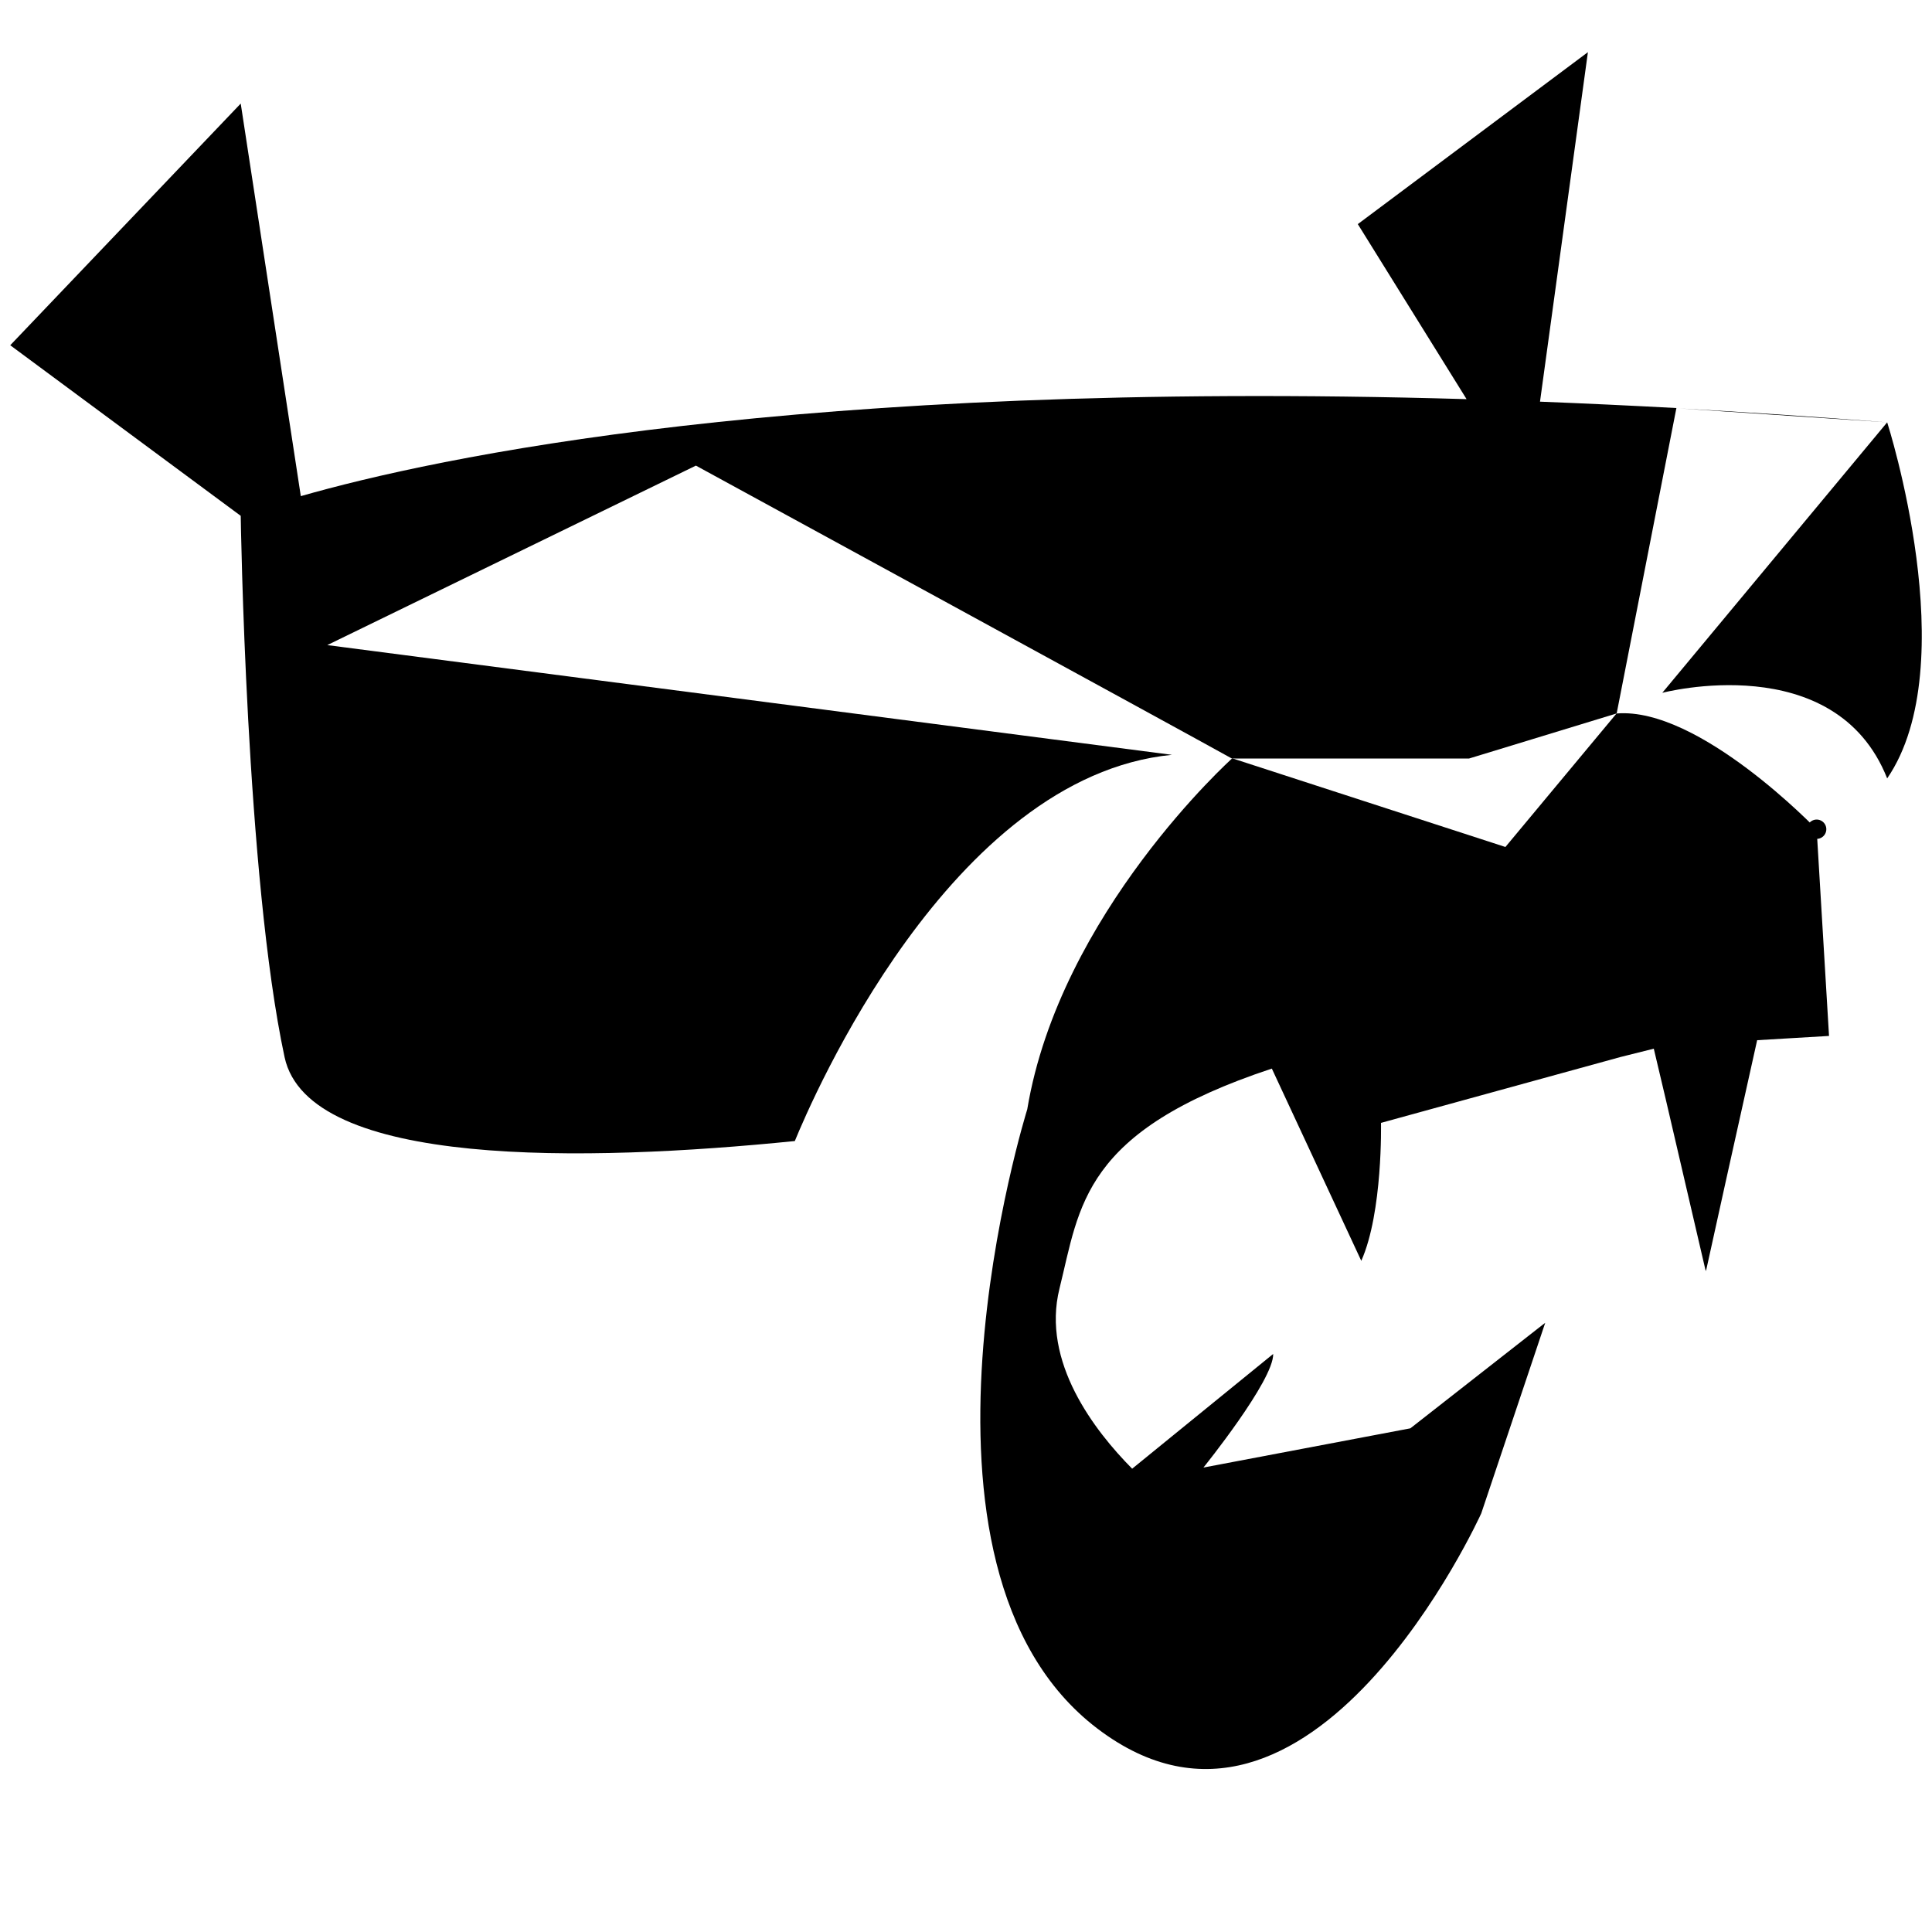
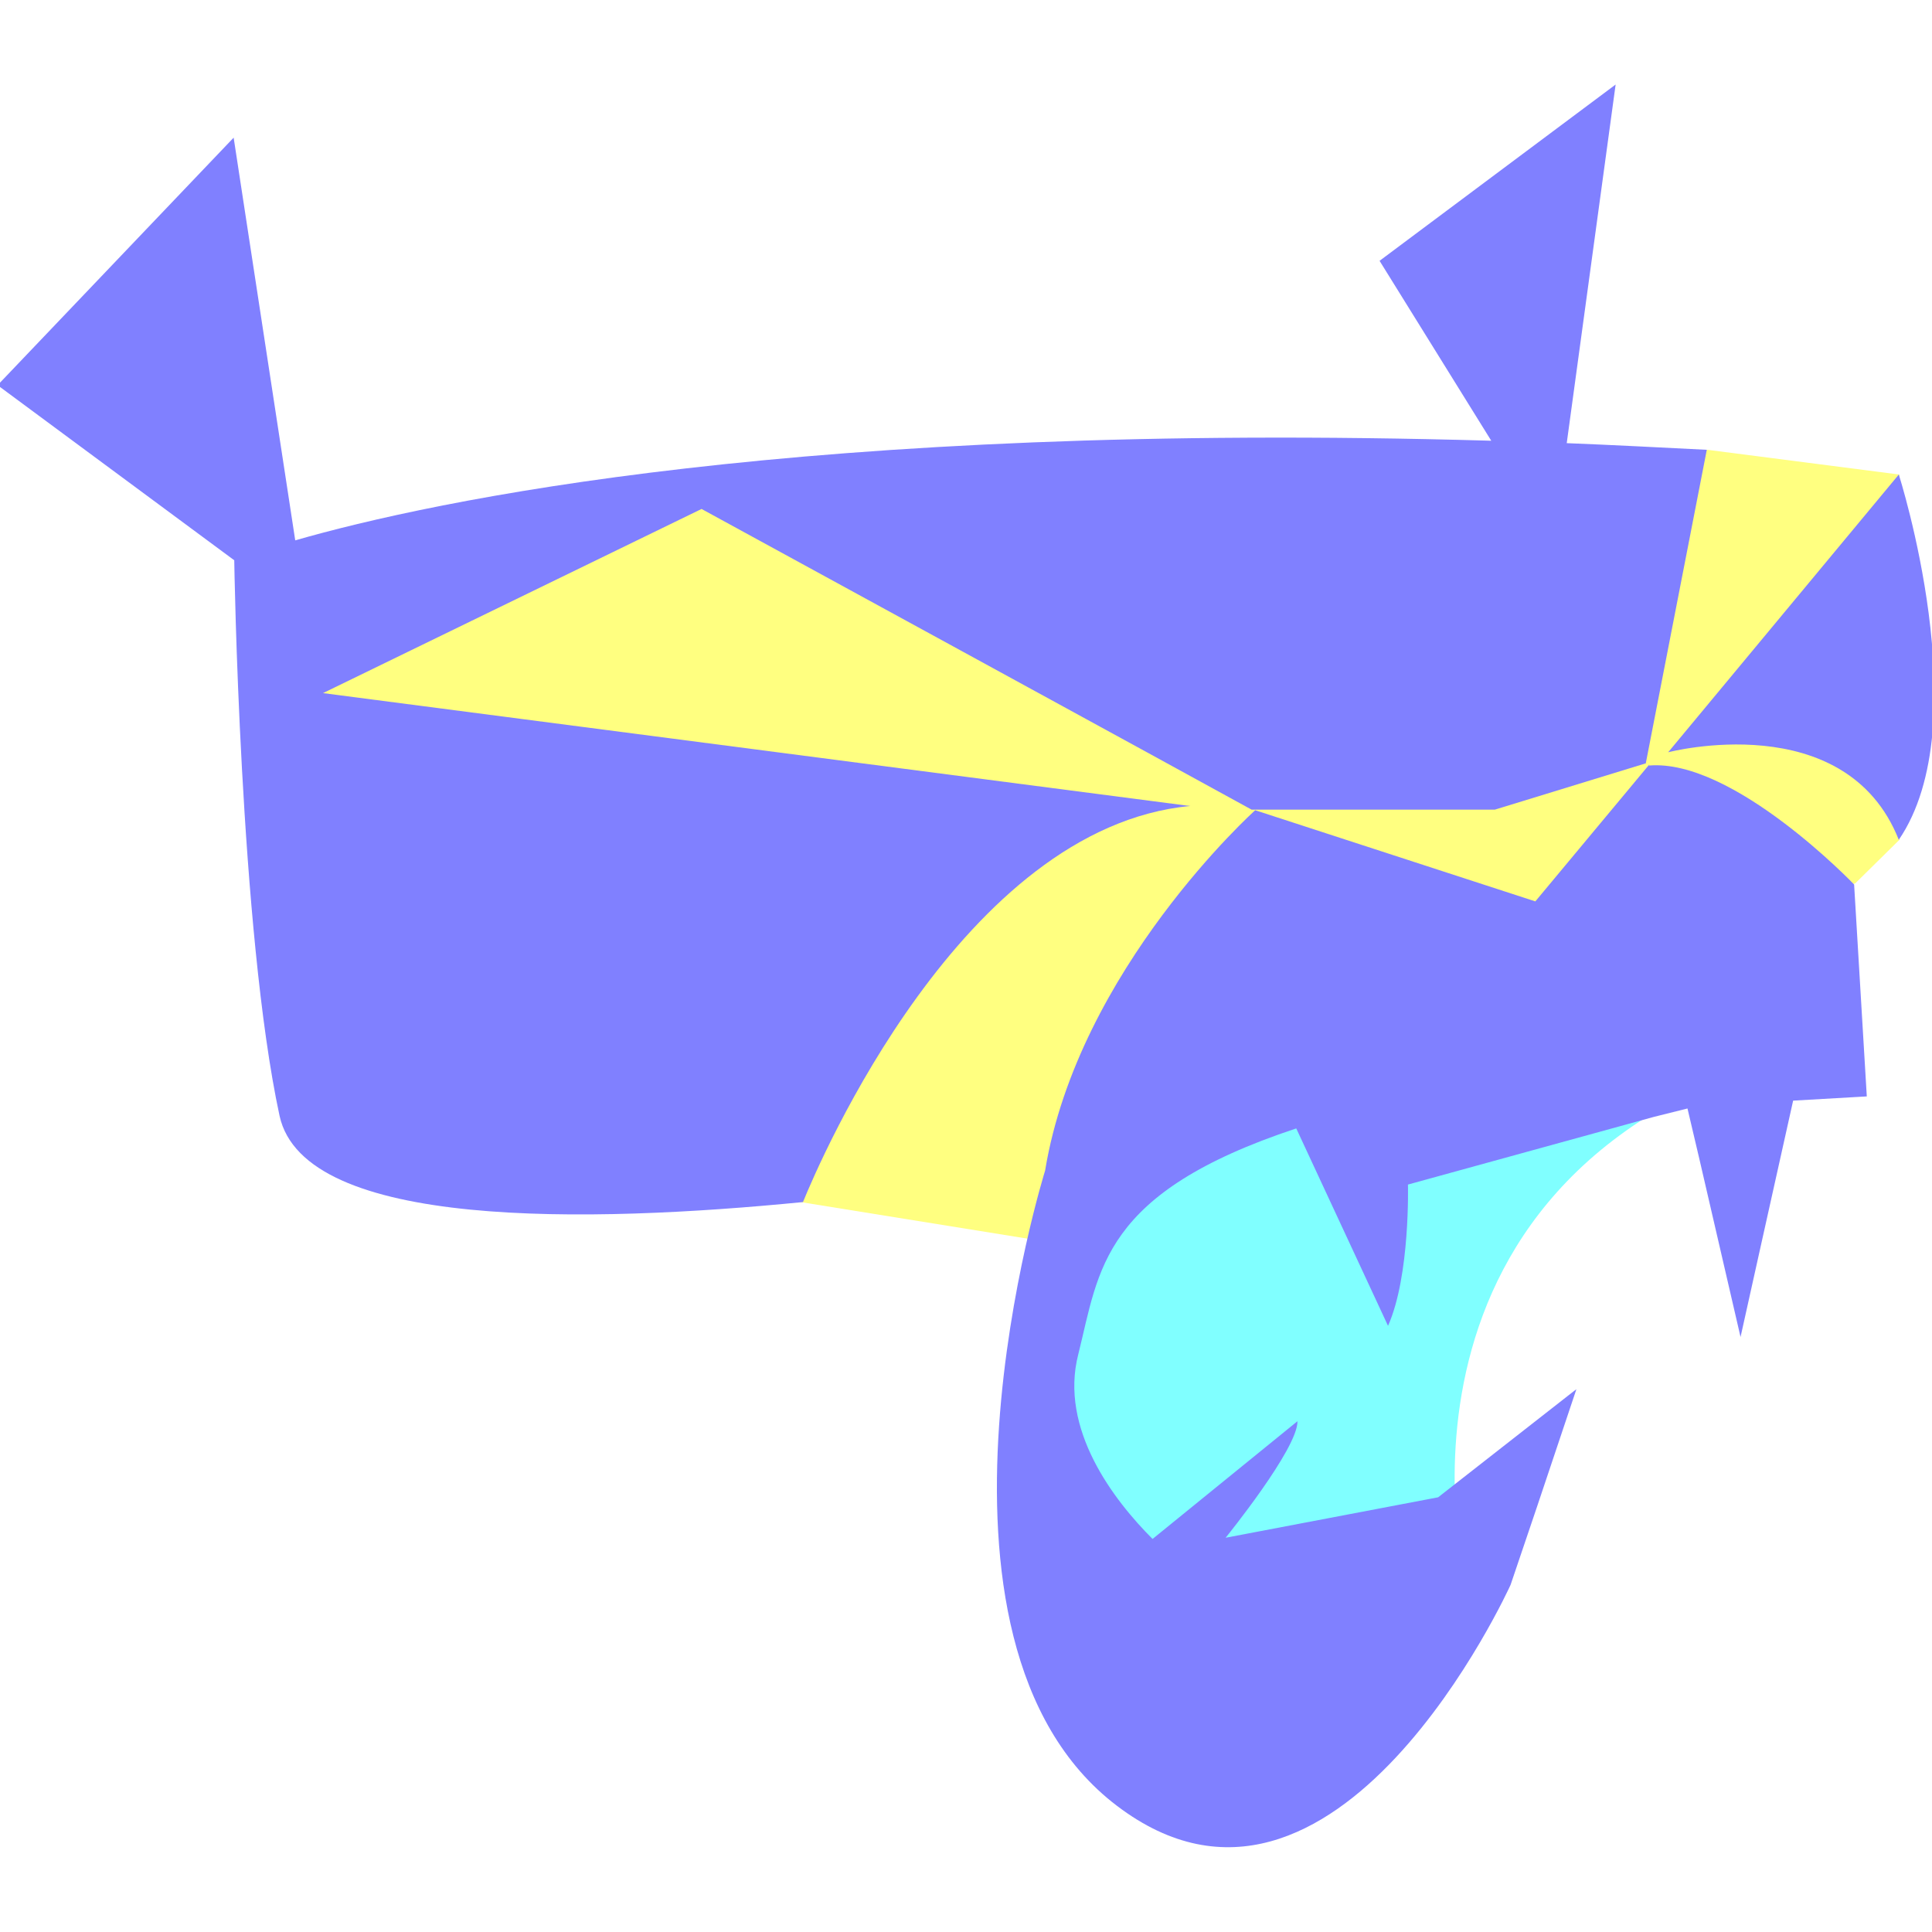
- <svg xmlns="http://www.w3.org/2000/svg" id="Layer_4" data-name="Layer 4" viewBox="0 0 100 100">
+ <svg xmlns="http://www.w3.org/2000/svg" id="Layer_1" data-name="Layer 1" viewBox="0 0 32 32">
  <defs>
    <style>
-       .cls-1, .cls-2 {
-         fill: none;
+       .cls-1 {
+         fill: #8080ff;
      }

      .cls-2 {
-         stroke: #000;
-         stroke-linecap: round;
-         stroke-linejoin: round;
+         fill: #ffff80;
+       }
+ 
+       .cls-3 {
+         fill: #80ffff;
      }
    </style>
  </defs>
-   <polygon class="cls-1" points="83.68 36.92 76.05 39.25 63.77 39.25 77.92 43.84 83.68 36.92" />
-   <path d="M83.68,36.92l3.09-15.8c-2.43-.13-4.76-.24-7.06-.33l2.48-18.09-11.91,8.9,5.63,9.06c-34.73-1.02-53.46,3.05-60.34,5.02l-3.11-20.32L.53,17.87l11.93,8.83h0s0,0,0,0c0,0,.27,18.71,2.27,28.02,1.24,5.75,15.6,5.43,26.41,4.34.86-2.1,8.03-18.87,19.52-19.99l-43.72-5.68,19.08-9.29s25.5,13.91,27.74,15.16h12.28l7.63-2.33Z" />
-   <path d="M97.68,21.86c-3.73-.29-7.31-.53-10.76-.72l10.76.72Z" />
-   <path d="M97.68,21.86l-11.64,14s8.95-2.36,11.64,4.43c4.03-5.89,0-18.43,0-18.43Z" />
-   <path class="cls-2" d="M94.03,42.92s0,0,0,0" />
-   <path d="M83.68,36.92l-5.76,6.92-14.14-4.59s-8.92,8.01-10.61,18.17c0,0-7.4,23.66,3.63,32.05,11.03,8.39,19.87-11.14,19.87-11.14l1.33-3.96h0l1.98-5.9h0s0,0,0,0l-.12.09-6.86,5.37-10.71,2.03s3.64-4.51,3.61-5.88l-7.3,5.94c-1.94-1.96-4.71-5.53-3.76-9.33,1.06-4.27,1.16-8.13,10.99-11.38l4.63,9.95c1.12-2.52,1.02-7.14,1.02-7.14l12.4-3.41,1.72-.43.61,2.58,2.08,8.94.02-.1v.05s1.03-4.67,1.03-4.67l1.61-7.24,3.72-.22-.64-10.69s-6.08-6.35-10.35-6Z" />
+   <path class="cls-3" d="M24.28,26.24s-1.8-6.92,5.78-8.91c0,0-11.8-1.19-12.53,3.27s1.63,6.3,1.63,6.3l5.12-.66Z" />
+   <path class="cls-2" d="M17.54,20.6l-5.15-.83s-7.94-7.07-7.45-8.51,6.63-3.4,6.63-3.4l16.71-.41,3.18.41v6.05l-.73.72-9.87,3.45-3.32,2.52Z" />
+   <g>
+     <path class="cls-1" d="M27.26,12.64l1.01-5.19c-.8-.04-1.56-.08-2.32-.11l.81-5.94-3.91,2.92,1.85,2.98c-11.4-.33-17.55,1-19.81,1.65l-1.02-6.67L-.04,6.38l3.92,2.9h0s.09,6.14.75,9.2c.41,1.89,5.12,1.78,8.67,1.43.28-.69,2.64-6.2,6.41-6.56l-14.36-1.87,6.27-3.05s8.37,4.57,9.11,4.98h4.03l2.51-.77h0Z" />
+     <path class="cls-1" d="M31.45,7.86l-3.82,4.6s2.94-.77,3.82,1.45c1.32-1.93,0-6.05,0-6.05Z" />
+     <path class="cls-1" d="M27.32,12.66l-1.89,2.27-4.64-1.51s-2.93,2.63-3.48,5.97c0,0-2.43,7.77,1.19,10.52s6.52-3.66,6.52-3.66l.44-1.3h0l.65-1.94h0l-.04.03-2.25,1.76-3.52.67s1.2-1.48,1.19-1.93l-2.4,1.95c-.64-.64-1.55-1.82-1.23-3.06.35-1.4.38-2.67,3.61-3.74l1.52,3.27c.37-.83.33-2.34.33-2.34l4.07-1.12.56-.14.2.85.68,2.94v-.03s0,.02,0,.02l.34-1.53.53-2.38,1.22-.07-.21-3.51s-2-2.09-3.4-1.97h0Z" />
+   </g>
</svg>
